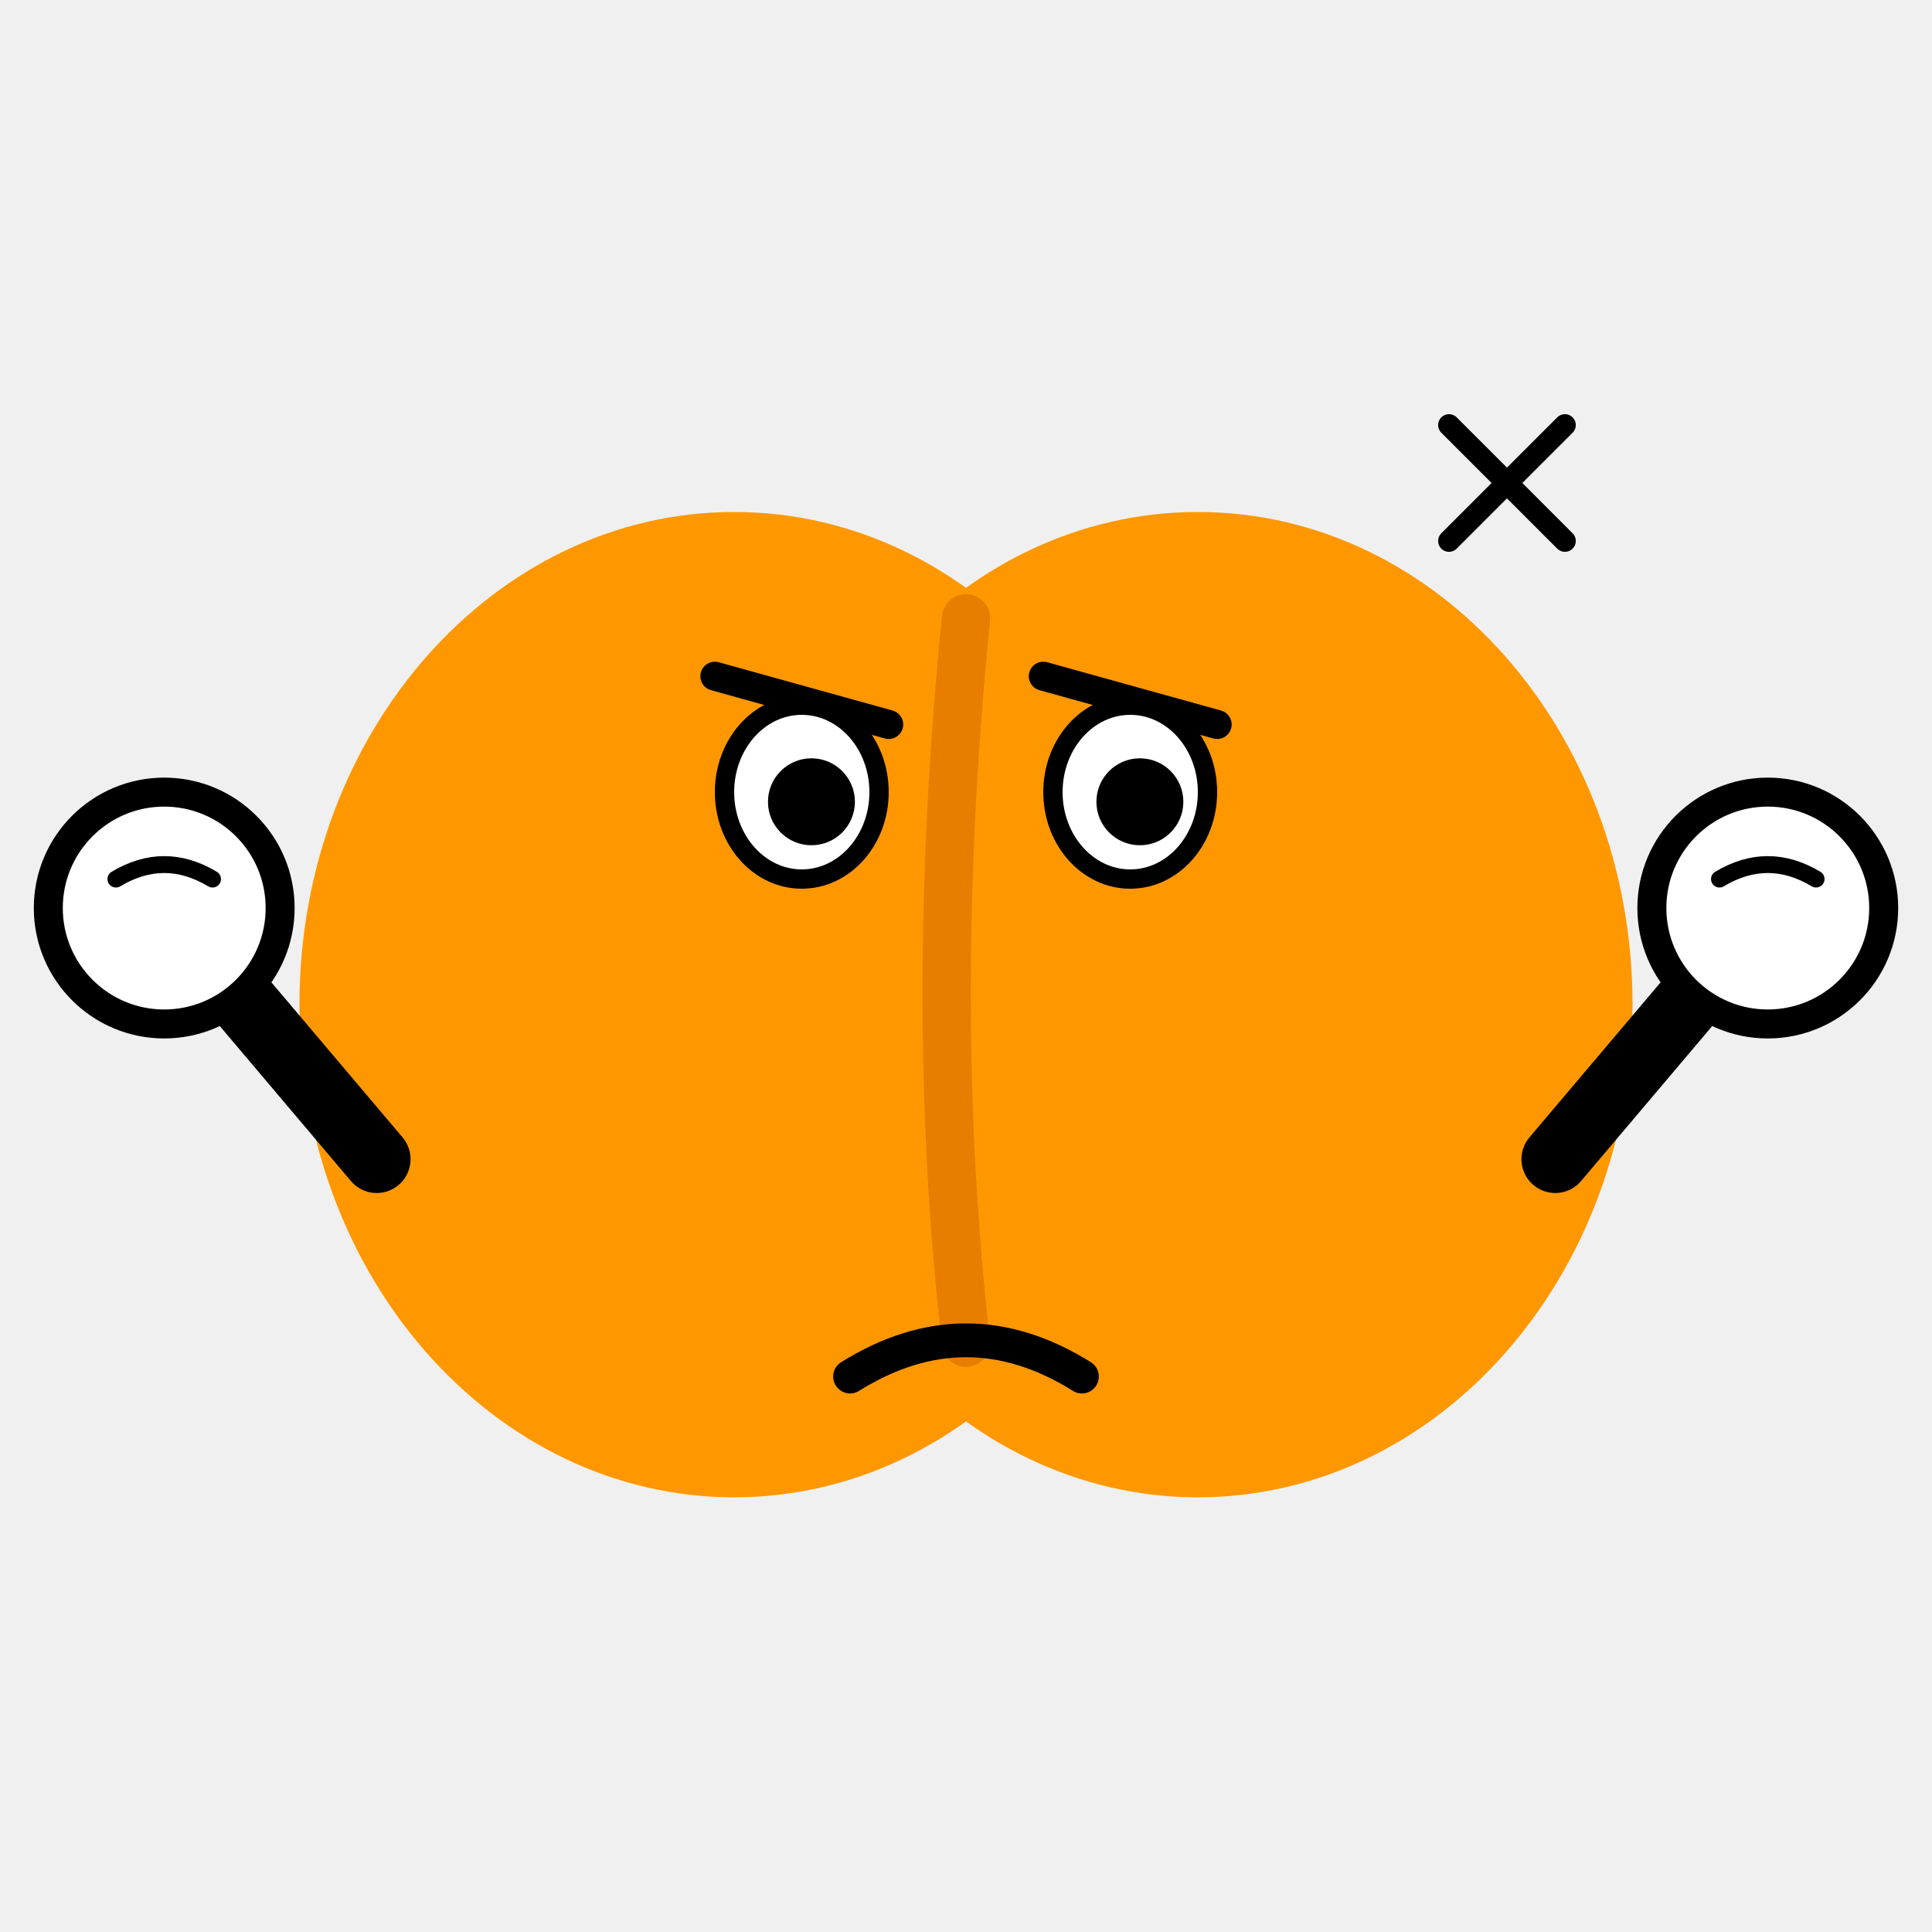
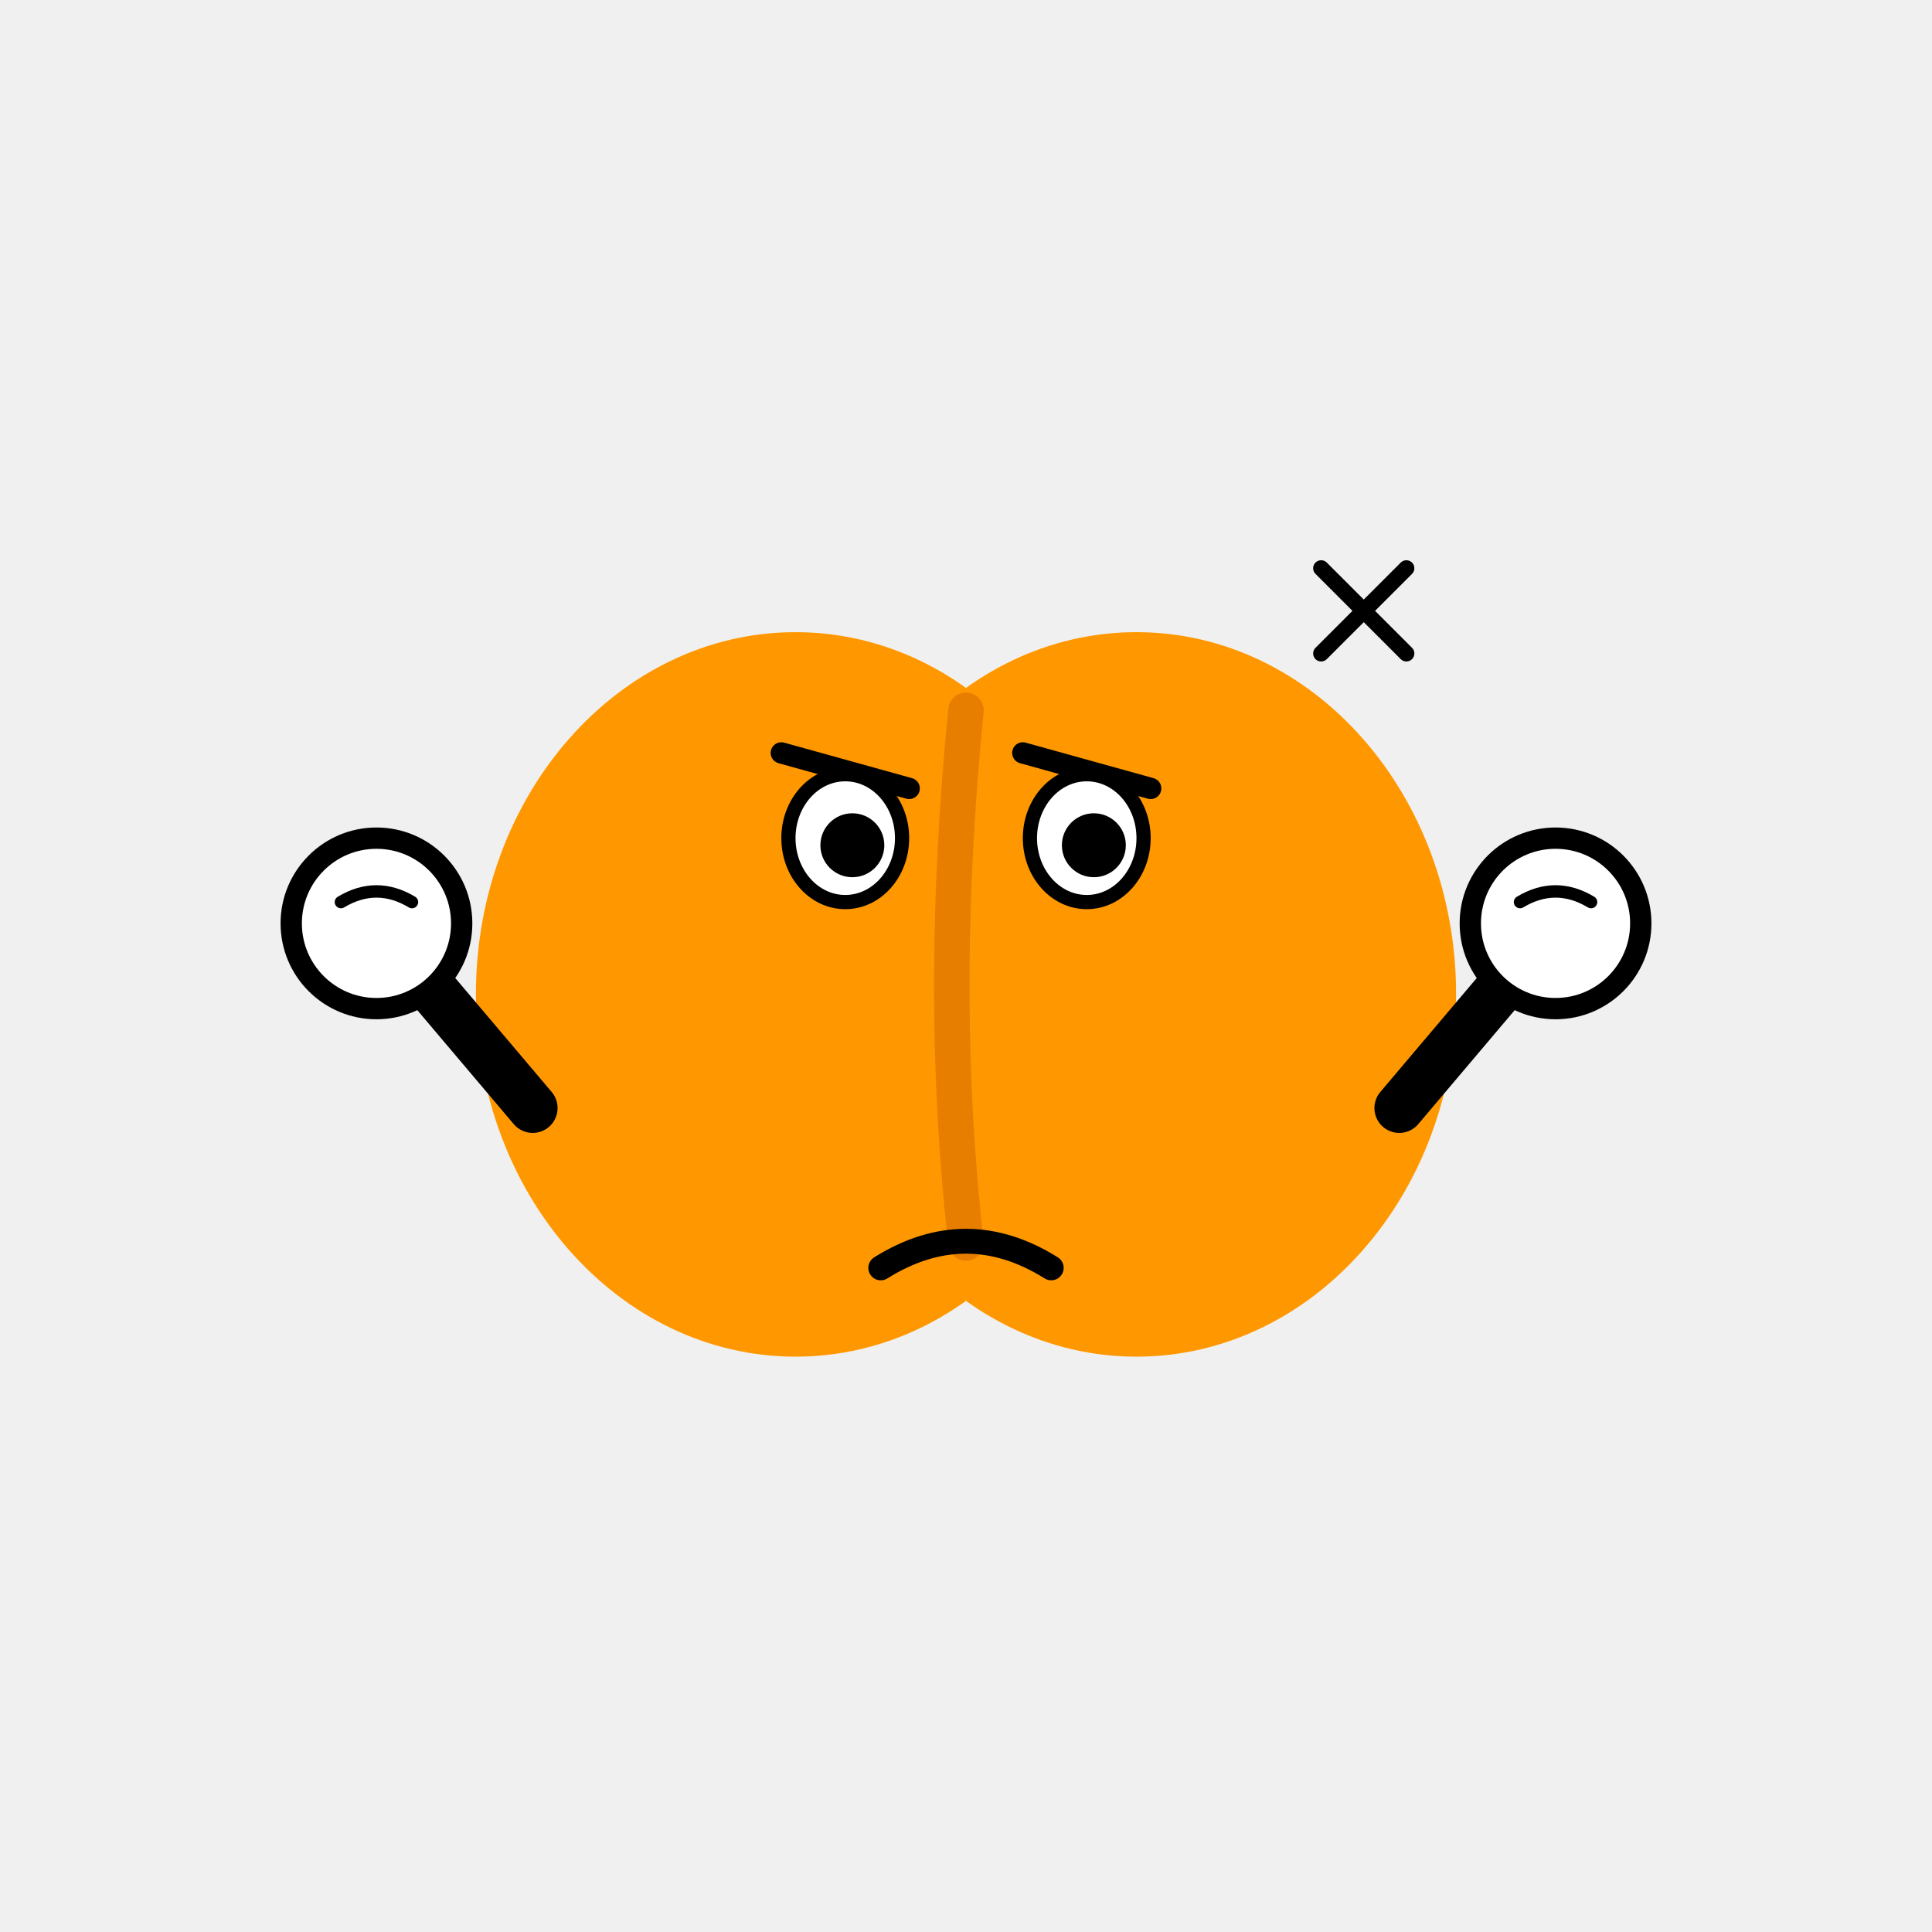
- <svg xmlns="http://www.w3.org/2000/svg" viewBox="0 0 400 400" width="512" height="512" role="img" aria-labelledby="angry-title angry-desc" style="overflow:hidden">
+ <svg xmlns="http://www.w3.org/2000/svg" viewBox="-72 -72 544 544" width="512" height="512" role="img" aria-labelledby="angry-title angry-desc" style="overflow:visible">
  <style>

    .root { transform-origin: 200px 280px; animation: shake 0.55s cubic-bezier(0.22, 0.9, 0.3, 1) infinite; }
    .arm-l { transform-origin: 70px 220px; animation: punchL 0.55s cubic-bezier(0.22, 0.9, 0.3, 1) infinite; }
    .arm-r { transform-origin: 330px 220px; animation: punchR 0.55s cubic-bezier(0.22, 0.9, 0.3, 1) infinite; }
    @keyframes shake {
      0%,100% { transform: translateX(0); }
      20% { transform: translateX(-5px); } 40% { transform: translateX(5px); }
      60% { transform: translateX(-3px); } 80% { transform: translateX(3px); }
    }
    @keyframes punchL { 0%,100% { transform: rotate(0); } 50% { transform: rotate(-12deg); } }
    @keyframes punchR { 0%,100% { transform: rotate(0); } 50% { transform: rotate(12deg); } }

.pan{animation:an .65s cubic-bezier(0.34, 1.35, 0.64, 1) infinite;transform-origin:0 0}@keyframes an{0%,100%{transform:scale(1)}50%{transform:scale(1.15) rotate(-6deg)}}
  </style>
  <g class="root">
    <ellipse cx="152" cy="208" rx="90" ry="102" fill="#FF9800" />
    <ellipse cx="248" cy="208" rx="90" ry="102" fill="#FF9800" />
    <path d="M200 128 Q192 208 200 278" fill="none" stroke="#E87E00" stroke-width="10" stroke-linecap="round" />
    <g class="arm-l">
      <path d="M78 240 Q56 214 34 188" fill="none" stroke="#000000" stroke-width="14" stroke-linecap="round" />
      <circle cx="34" cy="188" r="24" fill="#FFFFFF" stroke="#000000" stroke-width="6" />
      <path d="M24 182 Q34 176 44 182" fill="none" stroke="#000000" stroke-width="3.5" stroke-linecap="round" />
    </g>
    <g class="arm-r">
      <path d="M322 240 Q344 214 366 188" fill="none" stroke="#000000" stroke-width="14" stroke-linecap="round" />
      <circle cx="366" cy="188" r="24" fill="#FFFFFF" stroke="#000000" stroke-width="6" />
      <path d="M356 182 Q366 176 376 182" fill="none" stroke="#000000" stroke-width="3.5" stroke-linecap="round" />
    </g>
    <path d="M148 140 L184 150" fill="none" stroke="#000000" stroke-width="6" stroke-linecap="round" />
    <path d="M252 150 L216 140" fill="none" stroke="#000000" stroke-width="6" stroke-linecap="round" />
    <ellipse cx="166" cy="164" rx="16" ry="18" fill="#FFFFFF" stroke="#000000" stroke-width="4" />
    <circle cx="168" cy="166" r="9" fill="#000000" />
    <ellipse cx="234" cy="164" rx="16" ry="18" fill="#FFFFFF" stroke="#000000" stroke-width="4" />
    <circle cx="236" cy="166" r="9" fill="#000000" />
    <path d="M176 285 Q200 270 224 285" fill="none" stroke="#000000" stroke-width="7" stroke-linecap="round" />
  </g>
  <g transform="translate(312 100)">
    <g class="pan">
      <path d="M-12-12L12 12M12-12L-12 12" stroke="#000" stroke-width="4.5" stroke-linecap="round" />
    </g>
  </g>
</svg>
